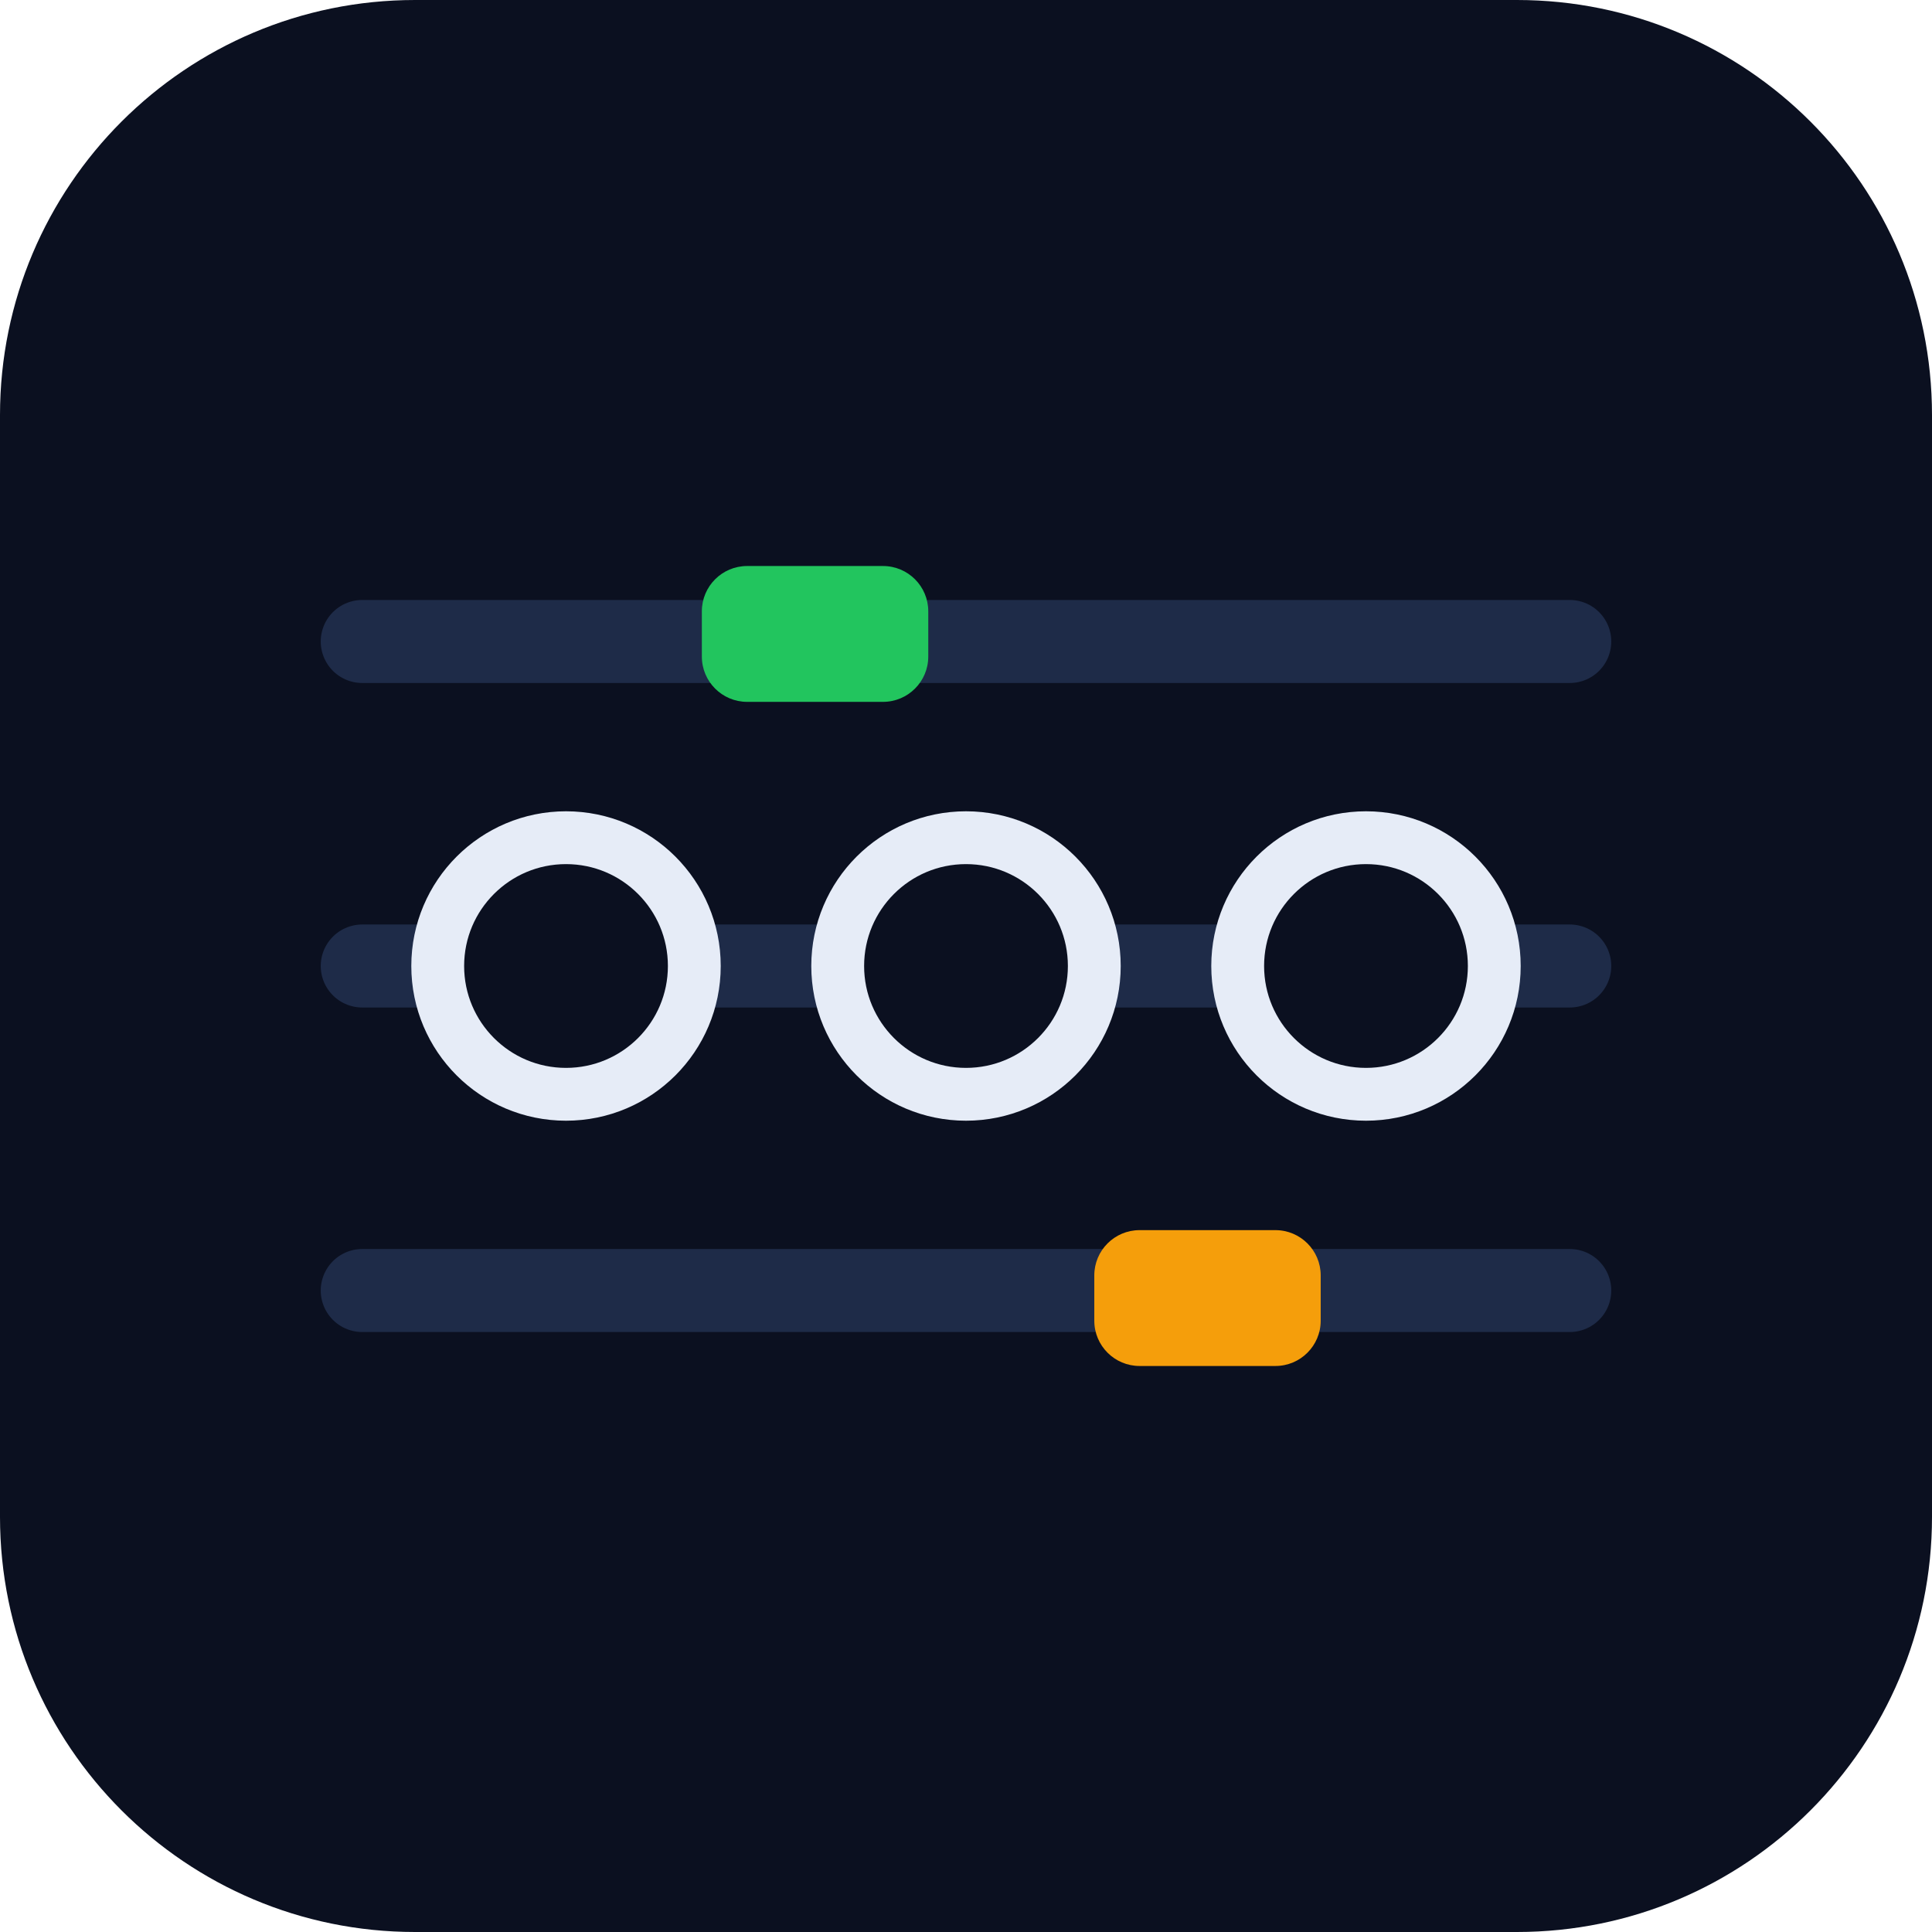
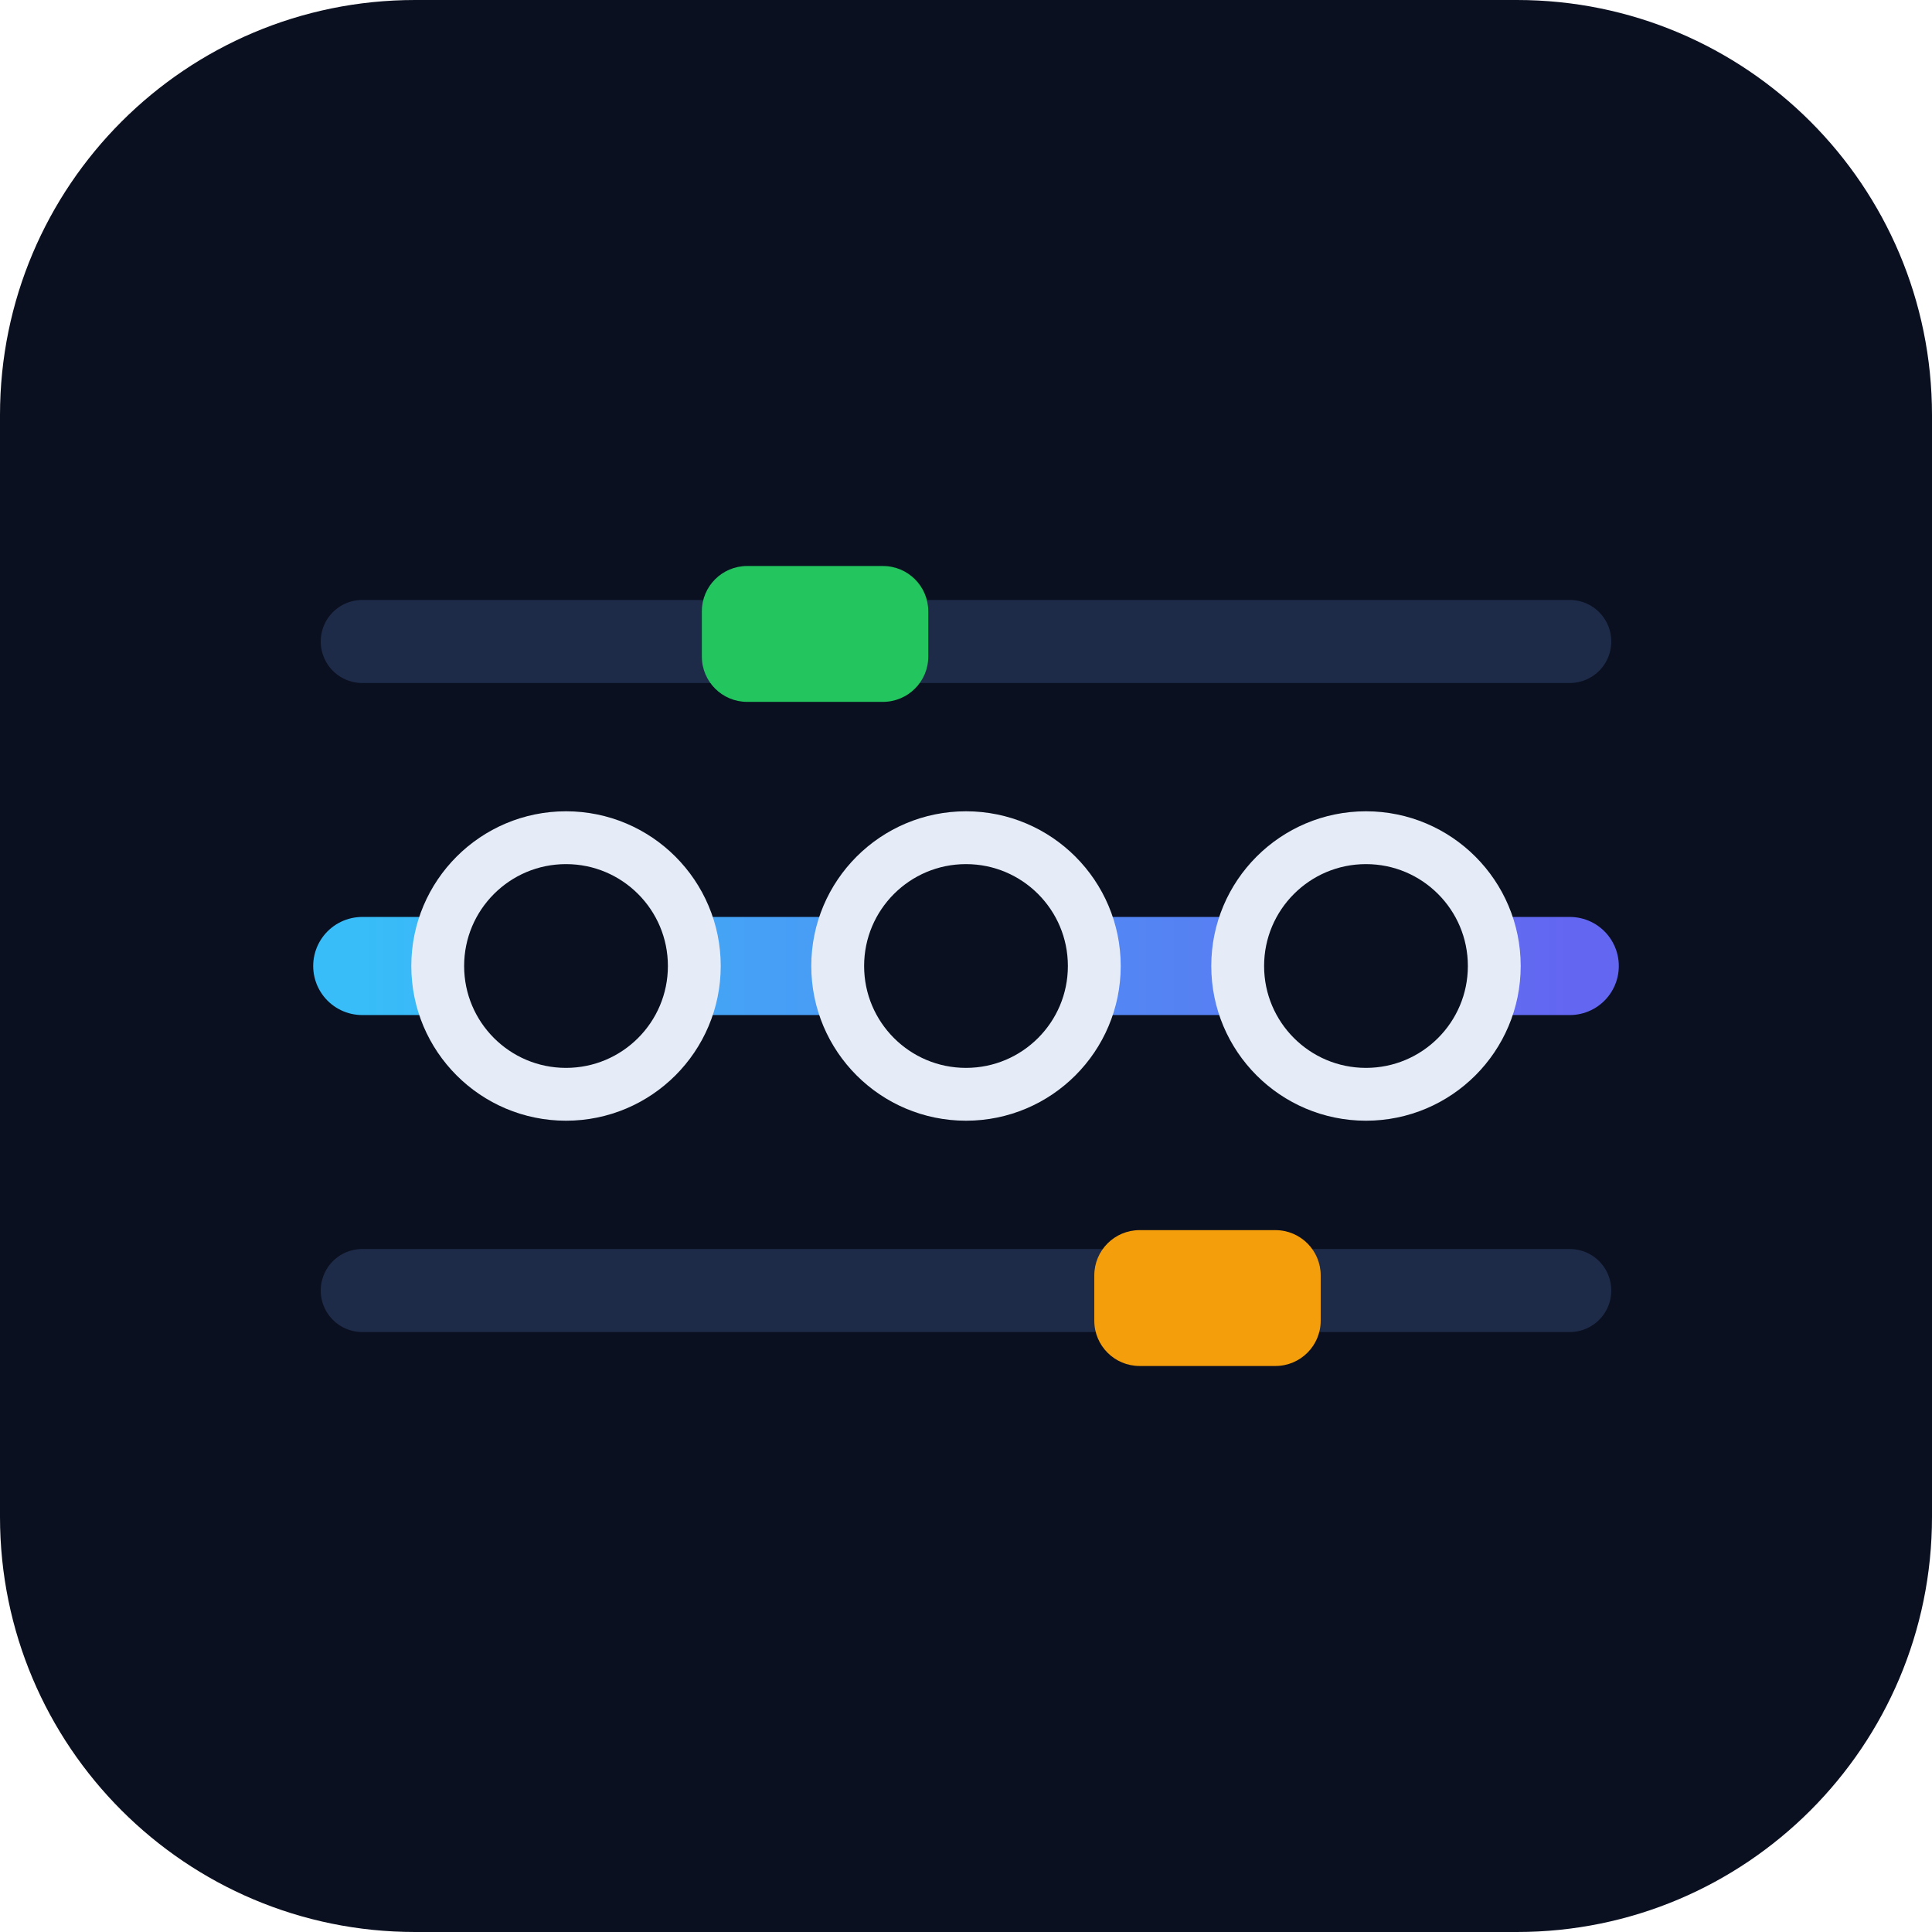
<svg xmlns="http://www.w3.org/2000/svg" viewBox="0 0 512 512">
  <defs>
-     <linearGradient id="g" x1="0" y1="0" x2="1" y2="1">
+     <linearGradient id="g" gradientUnits="userSpaceOnUse" x1="96" y1="0" x2="416" y2="0">
      <stop offset="0" stop-color="#38bdf8" />
      <stop offset="1" stop-color="#6366f1" />
    </linearGradient>
  </defs>
  <rect width="512" height="512" rx="110" fill="#0b1020" />
  <path d="M96 170h320M96 256h320M96 342h320" stroke="#1e2b48" stroke-width="22" stroke-linecap="round" />
  <path d="M96 256h320" stroke="url(#g)" stroke-width="26" stroke-linecap="round" />
  <circle cx="150" cy="256" r="34" fill="#0b1020" stroke="#e6ecf7" stroke-width="14" />
  <circle cx="256" cy="256" r="34" fill="#0b1020" stroke="#e6ecf7" stroke-width="14" />
  <circle cx="362" cy="256" r="34" fill="#0b1020" stroke="#e6ecf7" stroke-width="14" />
  <rect x="186" y="150" width="60" height="36" rx="12" fill="#22c55e" />
  <rect x="290" y="326" width="60" height="36" rx="12" fill="#f59e0b" />
</svg>
